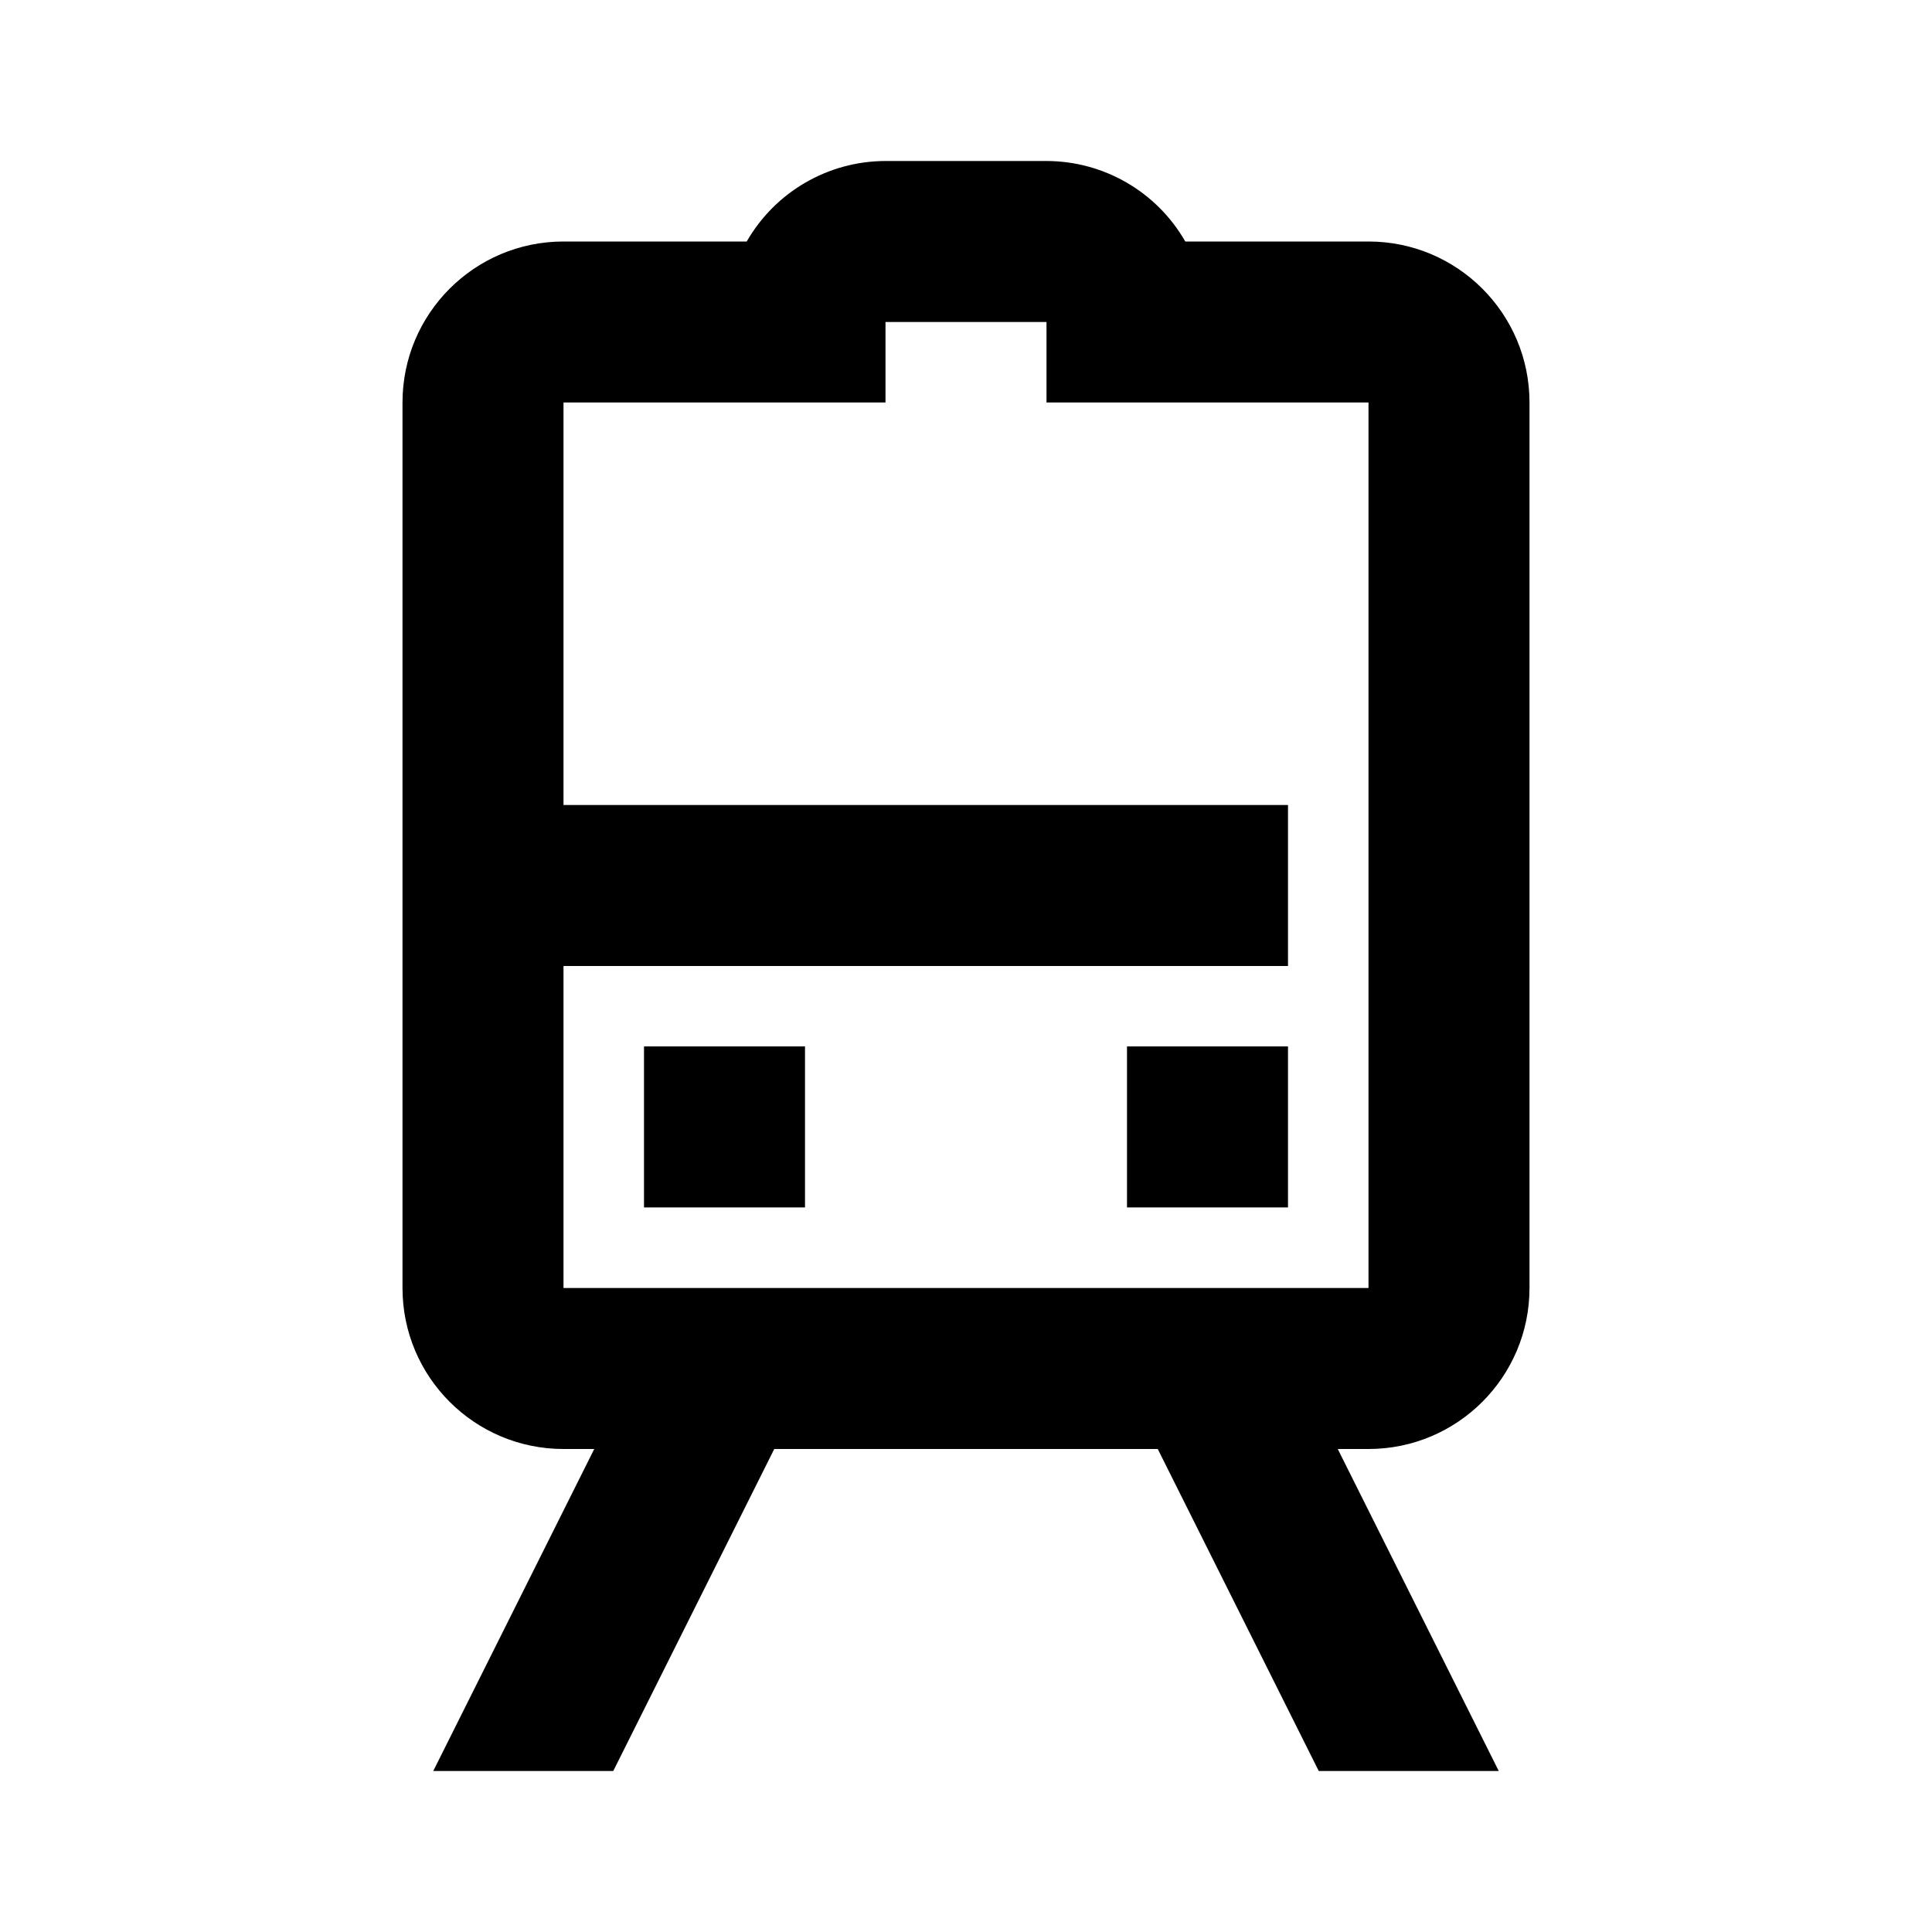
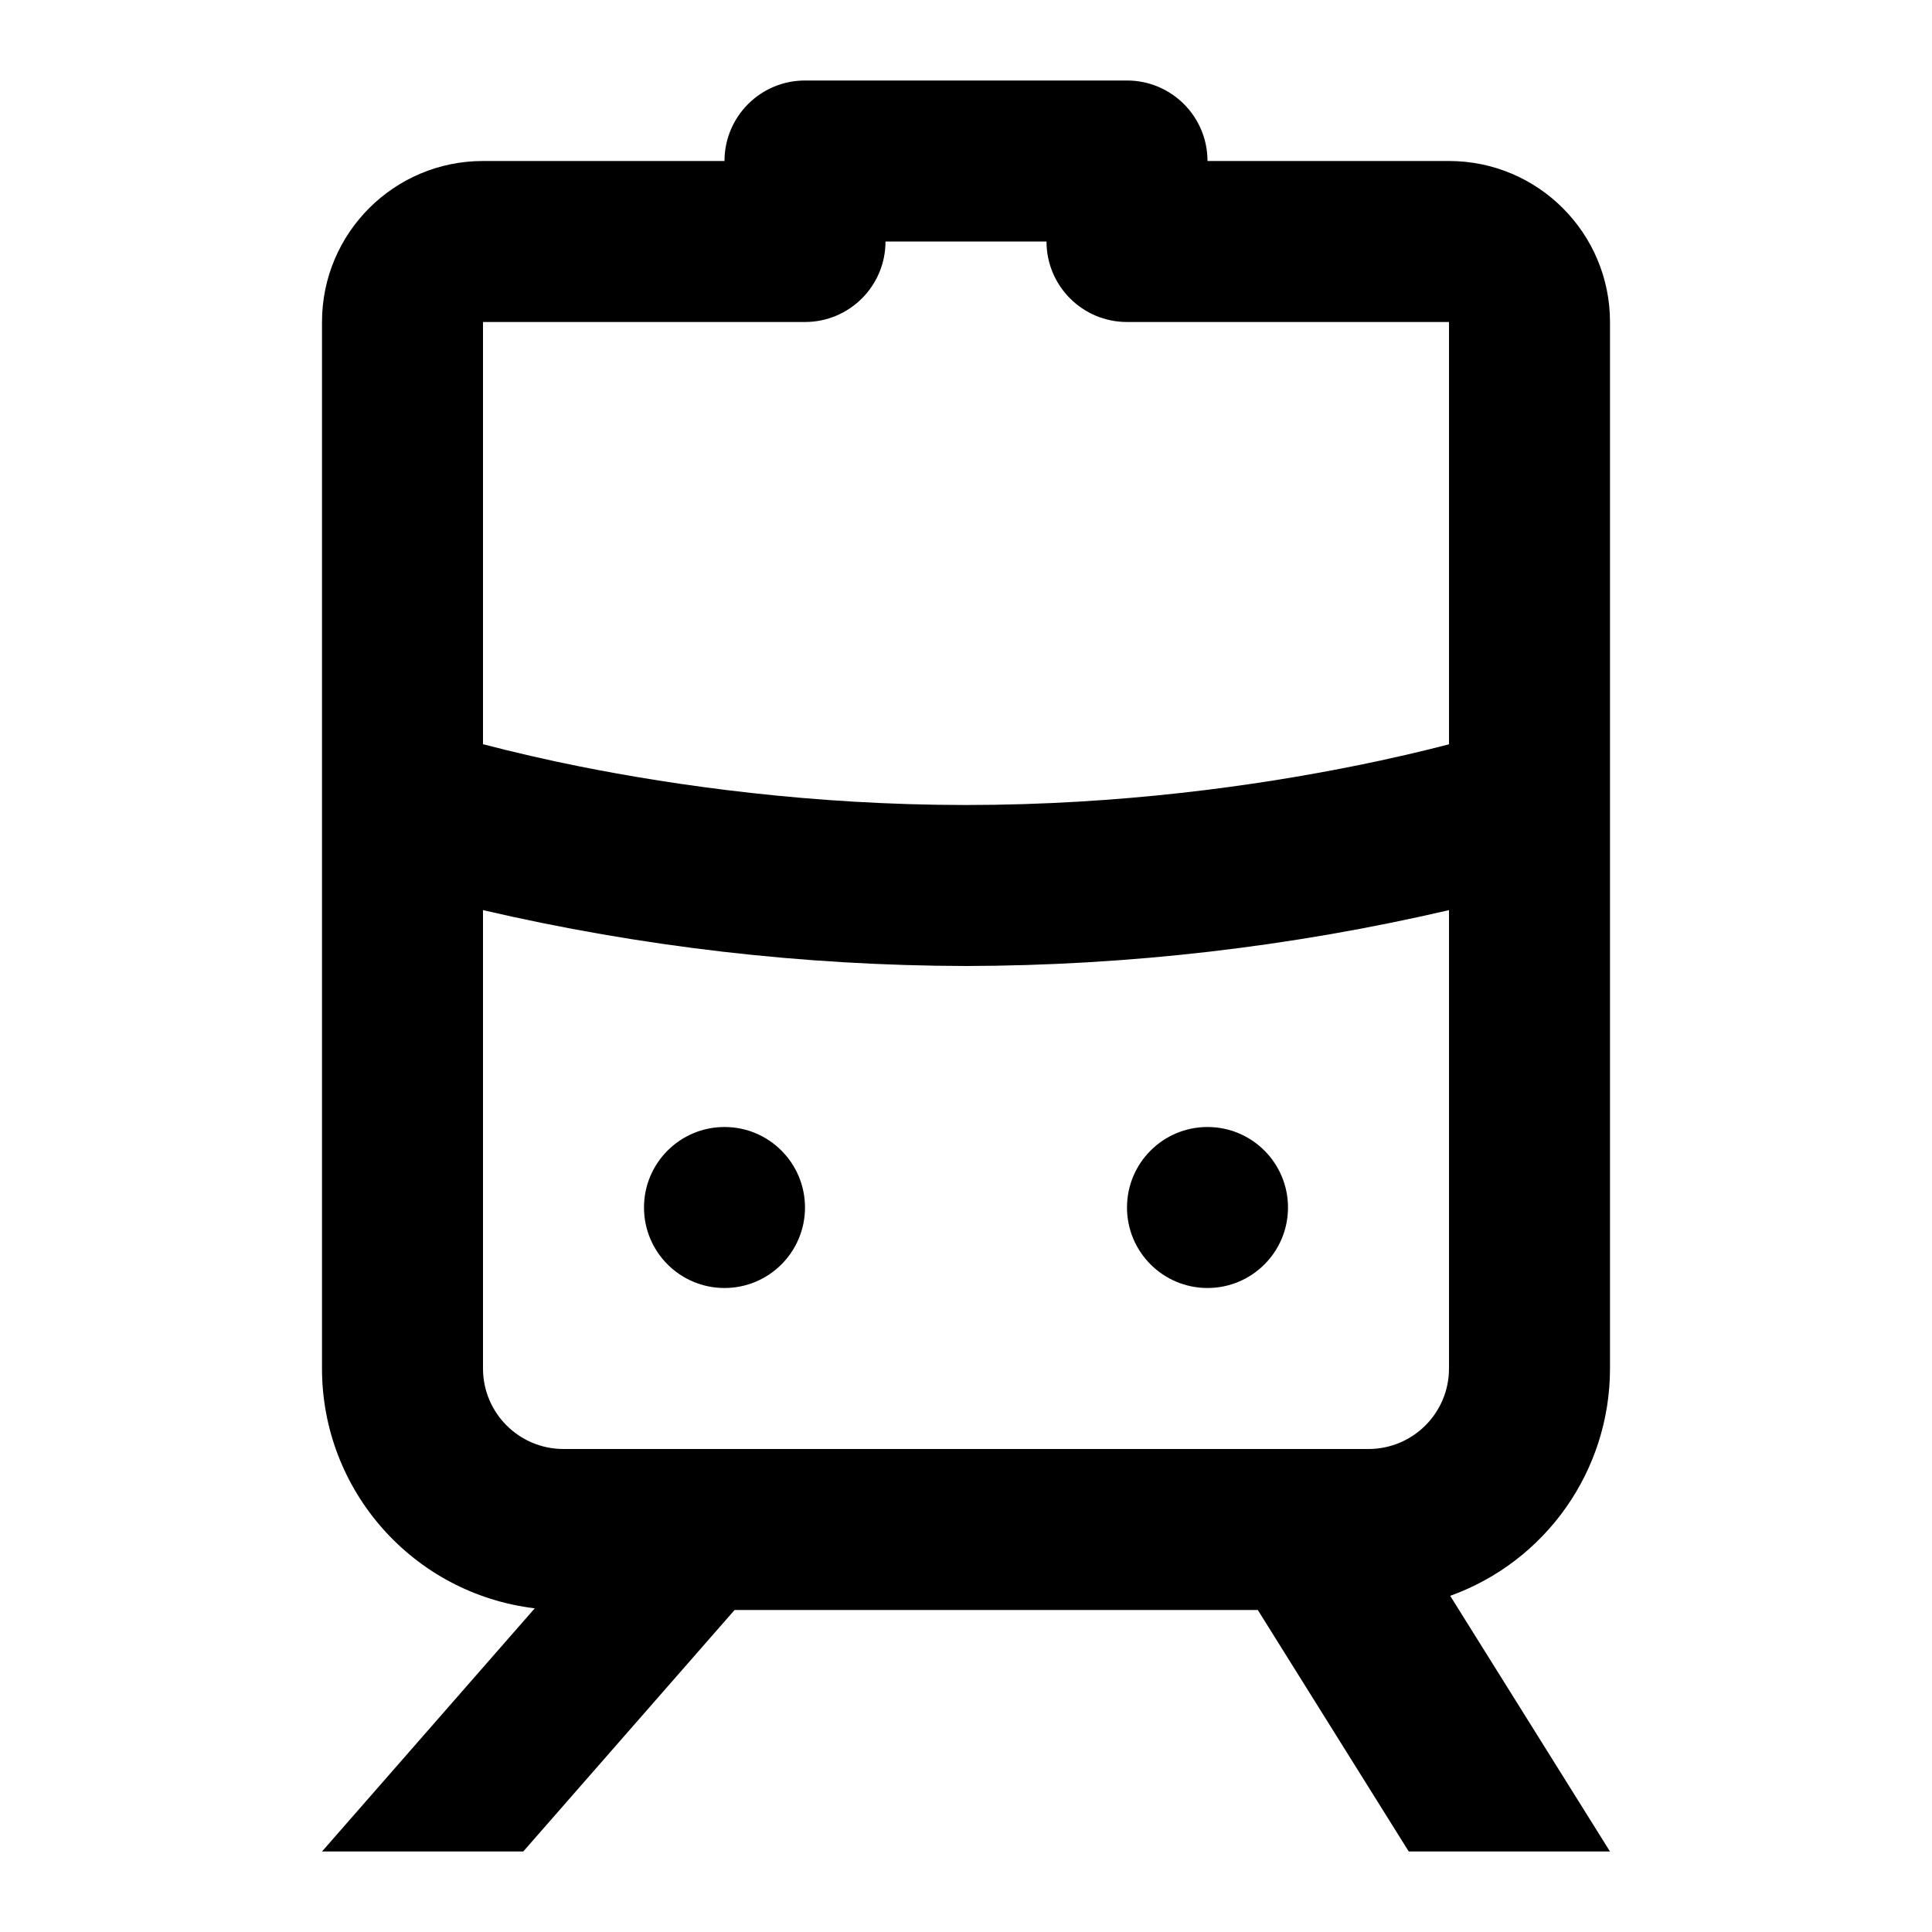
- <svg xmlns="http://www.w3.org/2000/svg" width="24" height="24">
-   <path d="M8 12.999h2v2H8v-2zm6 0h2v2h-2v-2zM19 16a2 2 0 01-2 2h-.382l2 4h-2.236l-2-4H9.618l-2 4H5.382l2-4H7a2 2 0 01-2-2V5a2 2 0 012-2h2.276A1.992 1.992 0 0111 2h2c.712.001 1.37.382 1.724 1H17a2 2 0 012 2v11zM7 16h10V5h-4V4h-2v1H7v5h9v2H7v4z" />
+ <svg xmlns="http://www.w3.org/2000/svg" width="24" height="24" fill="currentColor" viewBox="0 0 24 24">
+   <path d="M10 15a1 1 0 11-2 0 1 1 0 012 0zM15 16a1 1 0 100-2 1 1 0 000 2z" />
+   <path fill-rule="evenodd" d="M10 1a1 1 0 00-1 1H6a2 2 0 00-2 2v13a3 3 0 002.643 2.979L4 23h2.5l2.625-3h6.5l1.875 3H20l-1.985-3.176A3.001 3.001 0 0020 17V4a2 2 0 00-2-2h-3a1 1 0 00-1-1h-4zm0 3a1 1 0 001-1h2a1 1 0 001 1h4v5.246c-.308.08-.712.177-1.196.273C15.602 9.76 13.919 10 12 10c-1.92 0-3.602-.24-4.804-.48A21.758 21.758 0 016 9.245V4h4zm-4 7.306V17a1 1 0 001 1h10a1 1 0 001-1v-5.694A26.785 26.785 0 0112 12a26.786 26.786 0 01-6-.694z" clip-rule="evenodd" />
</svg>
